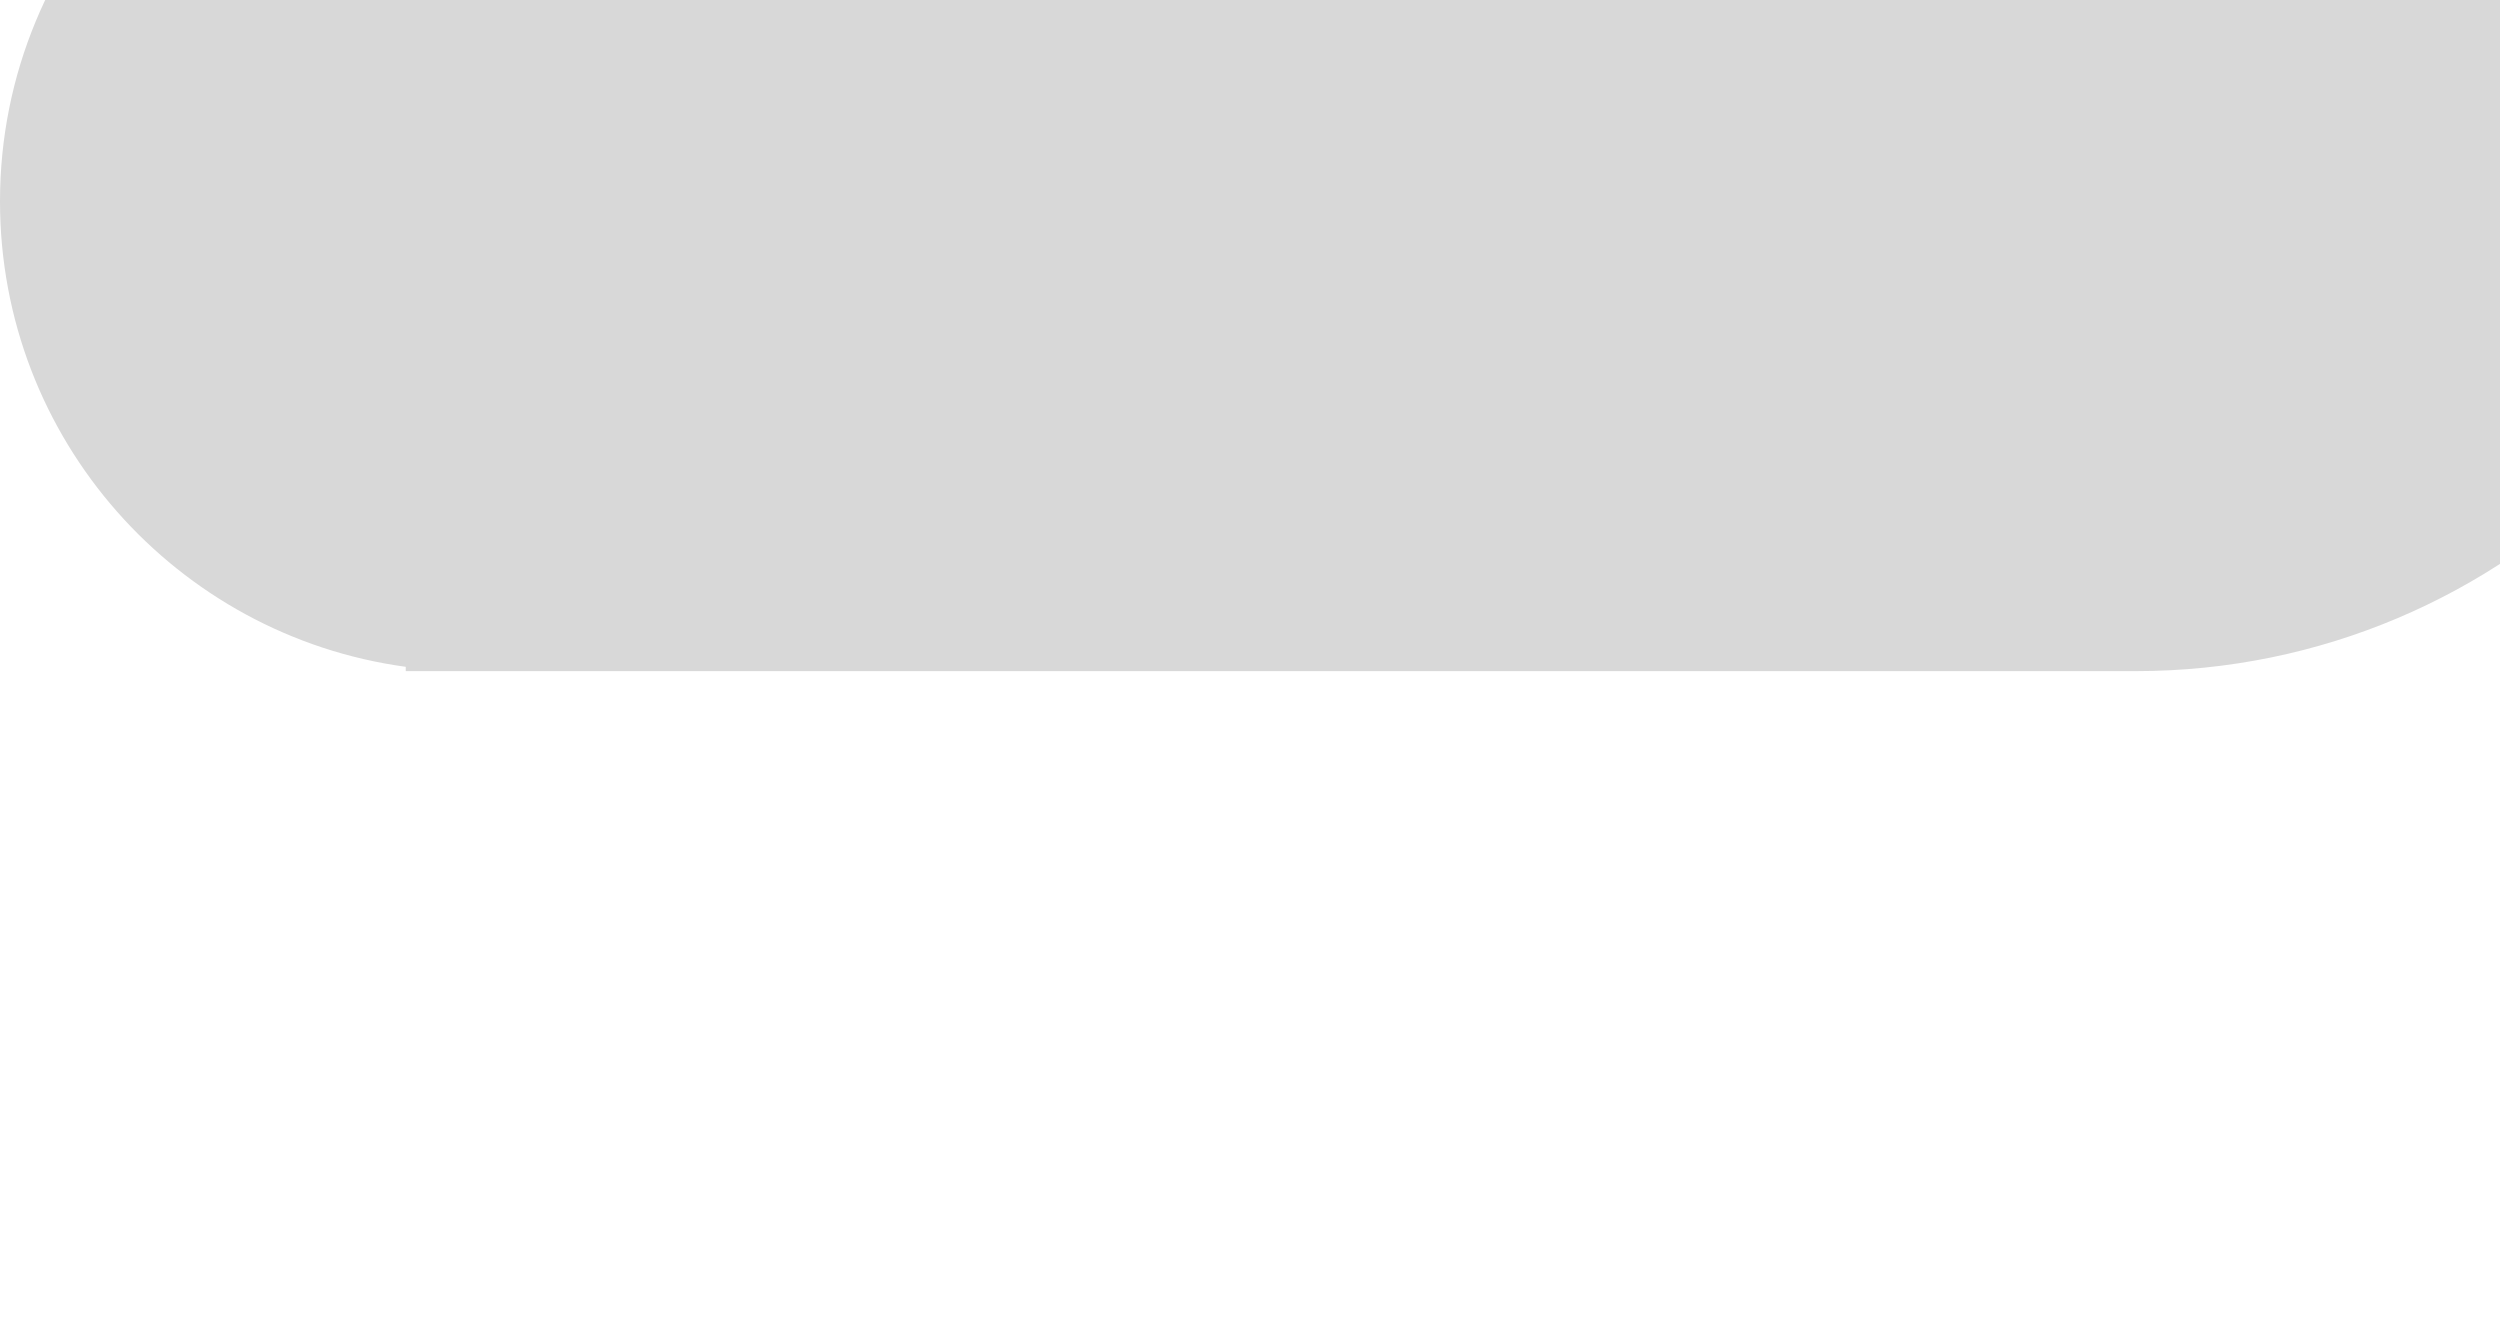
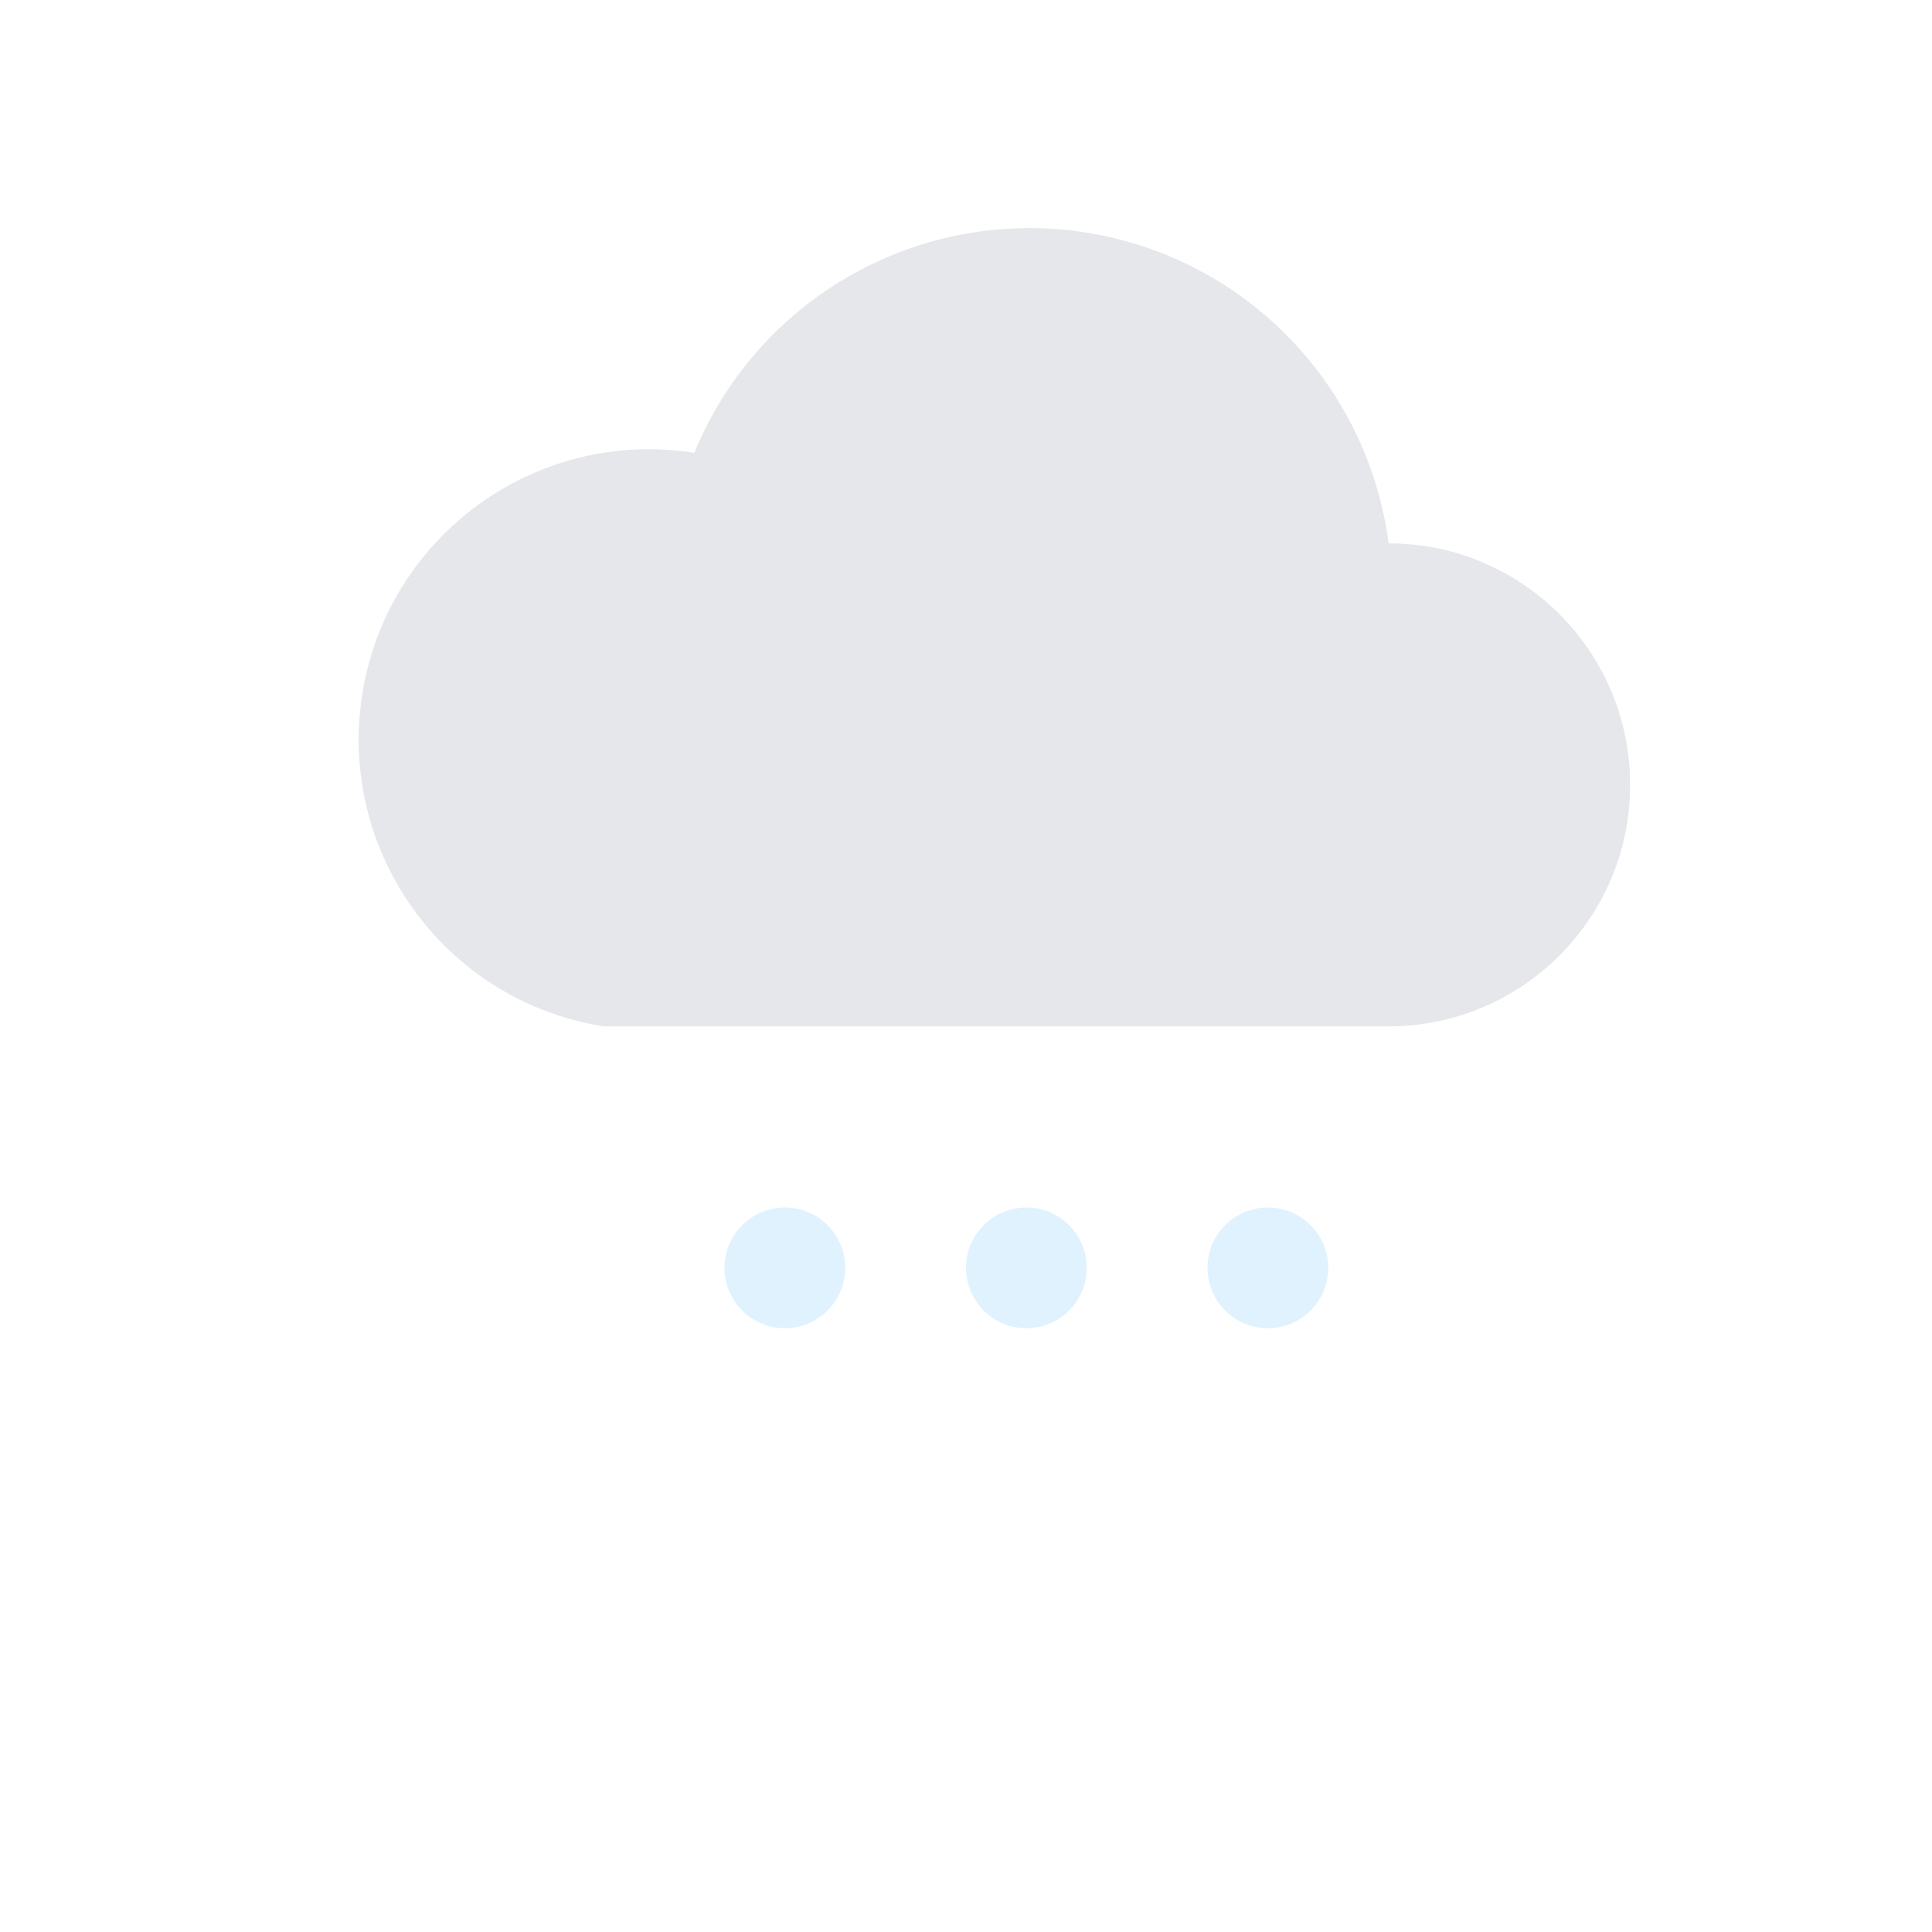
- <svg xmlns="http://www.w3.org/2000/svg" width="149" height="80" viewBox="0 0 149 80" fill="none">
-   <path fill-rule="evenodd" clip-rule="evenodd" d="M39.25 40C39.25 39.448 38.802 39 38.25 39C37.698 39 37.25 39.448 37.25 40V43.836L34.538 41.123C34.147 40.733 33.514 40.733 33.123 41.123C32.733 41.514 32.733 42.147 33.123 42.538L35.836 45.25H32C31.448 45.25 31 45.698 31 46.25C31 46.802 31.448 47.25 32 47.25H35.836L33.123 49.962C32.733 50.353 32.733 50.986 33.123 51.377C33.514 51.767 34.147 51.767 34.538 51.377L37.25 48.664V52.5C37.25 53.052 37.698 53.5 38.25 53.5C38.802 53.5 39.25 53.052 39.25 52.5V48.664L41.962 51.377C42.353 51.767 42.986 51.767 43.377 51.377C43.767 50.986 43.767 50.353 43.377 49.962L40.664 47.25H44.5C45.052 47.25 45.5 46.802 45.5 46.25C45.5 45.698 45.052 45.25 44.5 45.25H40.664L43.377 42.538C43.767 42.147 43.767 41.514 43.377 41.123C42.986 40.733 42.353 40.733 41.962 41.123L39.25 43.836V40Z" fill="url(#paint0_linear_610_226)" />
-   <path fill-rule="evenodd" clip-rule="evenodd" d="M23.25 64C23.25 63.448 22.802 63 22.25 63C21.698 63 21.25 63.448 21.25 64V67.836L18.538 65.124C18.147 64.733 17.514 64.733 17.123 65.124C16.733 65.514 16.733 66.147 17.123 66.538L19.836 69.25H16C15.448 69.25 15 69.698 15 70.25C15 70.802 15.448 71.25 16 71.25H19.836L17.123 73.962C16.733 74.353 16.733 74.986 17.123 75.376C17.514 75.767 18.147 75.767 18.538 75.376L21.25 72.664V76.5C21.25 77.052 21.698 77.5 22.25 77.5C22.802 77.5 23.25 77.052 23.25 76.5V72.664L25.962 75.376C26.353 75.767 26.986 75.767 27.377 75.376C27.767 74.986 27.767 74.353 27.377 73.962L24.664 71.25H28.5C29.052 71.25 29.5 70.802 29.5 70.25C29.5 69.698 29.052 69.25 28.5 69.25H24.664L27.377 66.538C27.767 66.147 27.767 65.514 27.377 65.124C26.986 64.733 26.353 64.733 25.962 65.124L23.25 67.836V64Z" fill="url(#paint1_linear_610_226)" />
-   <path fill-rule="evenodd" clip-rule="evenodd" d="M53.25 67C53.25 66.448 52.802 66 52.25 66C51.698 66 51.25 66.448 51.25 67V70.836L48.538 68.124C48.147 67.733 47.514 67.733 47.123 68.124C46.733 68.514 46.733 69.147 47.123 69.538L49.836 72.25H46C45.448 72.25 45 72.698 45 73.25C45 73.802 45.448 74.25 46 74.25H49.836L47.123 76.962C46.733 77.353 46.733 77.986 47.123 78.376C47.514 78.767 48.147 78.767 48.538 78.376L51.25 75.664V79.5C51.25 80.052 51.698 80.5 52.25 80.5C52.802 80.5 53.25 80.052 53.25 79.5V75.664L55.962 78.376C56.353 78.767 56.986 78.767 57.377 78.376C57.767 77.986 57.767 77.353 57.377 76.962L54.664 74.25H58.5C59.052 74.25 59.5 73.802 59.5 73.25C59.5 72.698 59.052 72.25 58.5 72.25H54.664L57.377 69.538C57.767 69.147 57.767 68.514 57.377 68.124C56.986 67.733 56.353 67.733 55.962 68.124L53.25 70.836V67Z" fill="url(#paint2_linear_610_226)" />
-   <path fill-rule="evenodd" clip-rule="evenodd" d="M71.25 49C71.25 48.448 70.802 48 70.25 48C69.698 48 69.25 48.448 69.25 49V52.836L66.538 50.123C66.147 49.733 65.514 49.733 65.124 50.123C64.733 50.514 64.733 51.147 65.124 51.538L67.836 54.25H64C63.448 54.25 63 54.698 63 55.25C63 55.802 63.448 56.25 64 56.25H67.836L65.124 58.962C64.733 59.353 64.733 59.986 65.124 60.377C65.514 60.767 66.147 60.767 66.538 60.377L69.25 57.664V61.5C69.25 62.052 69.698 62.5 70.25 62.5C70.802 62.5 71.25 62.052 71.25 61.5V57.664L73.962 60.377C74.353 60.767 74.986 60.767 75.376 60.377C75.767 59.986 75.767 59.353 75.376 58.962L72.664 56.25H76.5C77.052 56.25 77.5 55.802 77.5 55.25C77.5 54.698 77.052 54.25 76.5 54.25H72.664L75.376 51.538C75.767 51.147 75.767 50.514 75.376 50.123C74.986 49.733 74.353 49.733 73.962 50.123L71.25 52.836V49Z" fill="url(#paint3_linear_610_226)" />
-   <path fill-rule="evenodd" clip-rule="evenodd" d="M105.25 40C105.25 39.448 104.802 39 104.25 39C103.698 39 103.25 39.448 103.25 40V43.836L100.538 41.123C100.147 40.733 99.514 40.733 99.124 41.123C98.733 41.514 98.733 42.147 99.124 42.538L101.836 45.25H98C97.448 45.25 97 45.698 97 46.25C97 46.802 97.448 47.25 98 47.25H101.836L99.124 49.962C98.733 50.353 98.733 50.986 99.124 51.377C99.514 51.767 100.147 51.767 100.538 51.377L103.25 48.664V52.5C103.25 53.052 103.698 53.5 104.25 53.5C104.802 53.5 105.25 53.052 105.25 52.5V48.664L107.962 51.377C108.353 51.767 108.986 51.767 109.377 51.377C109.767 50.986 109.767 50.353 109.377 49.962L106.664 47.25H110.5C111.052 47.25 111.5 46.802 111.5 46.25C111.5 45.698 111.052 45.25 110.5 45.25H106.664L109.377 42.538C109.767 42.147 109.767 41.514 109.377 41.123C108.986 40.733 108.353 40.733 107.962 41.123L105.25 43.836V40Z" fill="url(#paint4_linear_610_226)" />
-   <path fill-rule="evenodd" clip-rule="evenodd" d="M100.25 64C100.25 63.448 99.802 63 99.25 63C98.698 63 98.25 63.448 98.25 64V67.836L95.538 65.124C95.147 64.733 94.514 64.733 94.124 65.124C93.733 65.514 93.733 66.147 94.124 66.538L96.836 69.25H93C92.448 69.25 92 69.698 92 70.25C92 70.802 92.448 71.25 93 71.25H96.836L94.124 73.962C93.733 74.353 93.733 74.986 94.124 75.376C94.514 75.767 95.147 75.767 95.538 75.376L98.25 72.664V76.5C98.25 77.052 98.698 77.5 99.25 77.5C99.802 77.5 100.25 77.052 100.25 76.5V72.664L102.962 75.376C103.353 75.767 103.986 75.767 104.377 75.376C104.767 74.986 104.767 74.353 104.377 73.962L101.664 71.25H105.5C106.052 71.25 106.5 70.802 106.5 70.25C106.5 69.698 106.052 69.25 105.5 69.25H101.664L104.377 66.538C104.767 66.147 104.767 65.514 104.377 65.124C103.986 64.733 103.353 64.733 102.962 65.124L100.25 67.836V64Z" fill="url(#paint5_linear_610_226)" />
-   <path fill-rule="evenodd" clip-rule="evenodd" d="M132.25 52C132.25 51.448 131.802 51 131.25 51C130.698 51 130.25 51.448 130.25 52V55.836L127.538 53.123C127.147 52.733 126.514 52.733 126.123 53.123C125.733 53.514 125.733 54.147 126.123 54.538L128.836 57.25H125C124.448 57.25 124 57.698 124 58.25C124 58.802 124.448 59.25 125 59.25H128.836L126.123 61.962C125.733 62.353 125.733 62.986 126.123 63.377C126.514 63.767 127.147 63.767 127.538 63.377L130.25 60.664V64.5C130.25 65.052 130.698 65.5 131.25 65.5C131.802 65.5 132.25 65.052 132.25 64.5V60.664L134.962 63.377C135.353 63.767 135.986 63.767 136.377 63.377C136.767 62.986 136.767 62.353 136.377 61.962L133.664 59.25H137.5C138.052 59.25 138.5 58.802 138.5 58.25C138.5 57.698 138.052 57.25 137.5 57.25H133.664L136.377 54.538C136.767 54.147 136.767 53.514 136.377 53.123C135.986 52.733 135.353 52.733 134.962 53.123L132.25 55.836V52Z" fill="url(#paint6_linear_610_226)" />
-   <path fill-rule="evenodd" clip-rule="evenodd" d="M27.222 -15.989C30.614 -39.741 51.038 -58 75.727 -58C91.814 -58 106.09 -50.248 115.024 -38.276C118.885 -39.514 123.001 -40.182 127.273 -40.182C149.414 -40.182 167.364 -22.233 167.364 -0.091C167.364 22.051 149.414 40 127.273 40H75.727H28H24.182V39.742C10.524 37.88 0 26.169 0 12C0 -3.204 12.118 -15.577 27.222 -15.989Z" fill="#D8D8D8" />
-   <defs>
-     <linearGradient id="paint0_linear_610_226" x1="38.25" y1="34" x2="38.25" y2="53.5" gradientUnits="userSpaceOnUse">
-       <stop stop-color="white" stop-opacity="0" />
-       <stop offset="1" stop-color="white" />
-     </linearGradient>
-     <linearGradient id="paint1_linear_610_226" x1="22.25" y1="58" x2="22.25" y2="77.5" gradientUnits="userSpaceOnUse">
-       <stop stop-color="white" stop-opacity="0" />
-       <stop offset="1" stop-color="white" />
-     </linearGradient>
-     <linearGradient id="paint2_linear_610_226" x1="52.25" y1="61" x2="52.25" y2="80.5" gradientUnits="userSpaceOnUse">
-       <stop stop-color="white" stop-opacity="0" />
-       <stop offset="1" stop-color="white" />
-     </linearGradient>
-     <linearGradient id="paint3_linear_610_226" x1="70.25" y1="43" x2="70.25" y2="62.5" gradientUnits="userSpaceOnUse">
-       <stop stop-color="white" stop-opacity="0" />
-       <stop offset="1" stop-color="white" />
-     </linearGradient>
-     <linearGradient id="paint4_linear_610_226" x1="104.25" y1="34" x2="104.25" y2="53.5" gradientUnits="userSpaceOnUse">
-       <stop stop-color="white" stop-opacity="0" />
-       <stop offset="1" stop-color="white" />
-     </linearGradient>
-     <linearGradient id="paint5_linear_610_226" x1="99.25" y1="58" x2="99.25" y2="77.5" gradientUnits="userSpaceOnUse">
-       <stop stop-color="white" stop-opacity="0" />
-       <stop offset="1" stop-color="white" />
-     </linearGradient>
-     <linearGradient id="paint6_linear_610_226" x1="131.25" y1="46" x2="131.25" y2="65.5" gradientUnits="userSpaceOnUse">
-       <stop stop-color="white" stop-opacity="0" />
-       <stop offset="1" stop-color="white" />
-     </linearGradient>
-   </defs>
+ <svg xmlns="http://www.w3.org/2000/svg" viewBox="0 0 64 64">
+   <path d="M20 34h26a8 8 0 0 0 0-16 12 12 0 0 0-23-3A9 9 0 0 0 20 34z" fill="#E5E7EB" />
+   <g fill="#E0F2FE">
+     <circle cx="26" cy="42" r="2" />
+     <circle cx="34" cy="42" r="2" />
+     <circle cx="42" cy="42" r="2" />
+   </g>
</svg>
